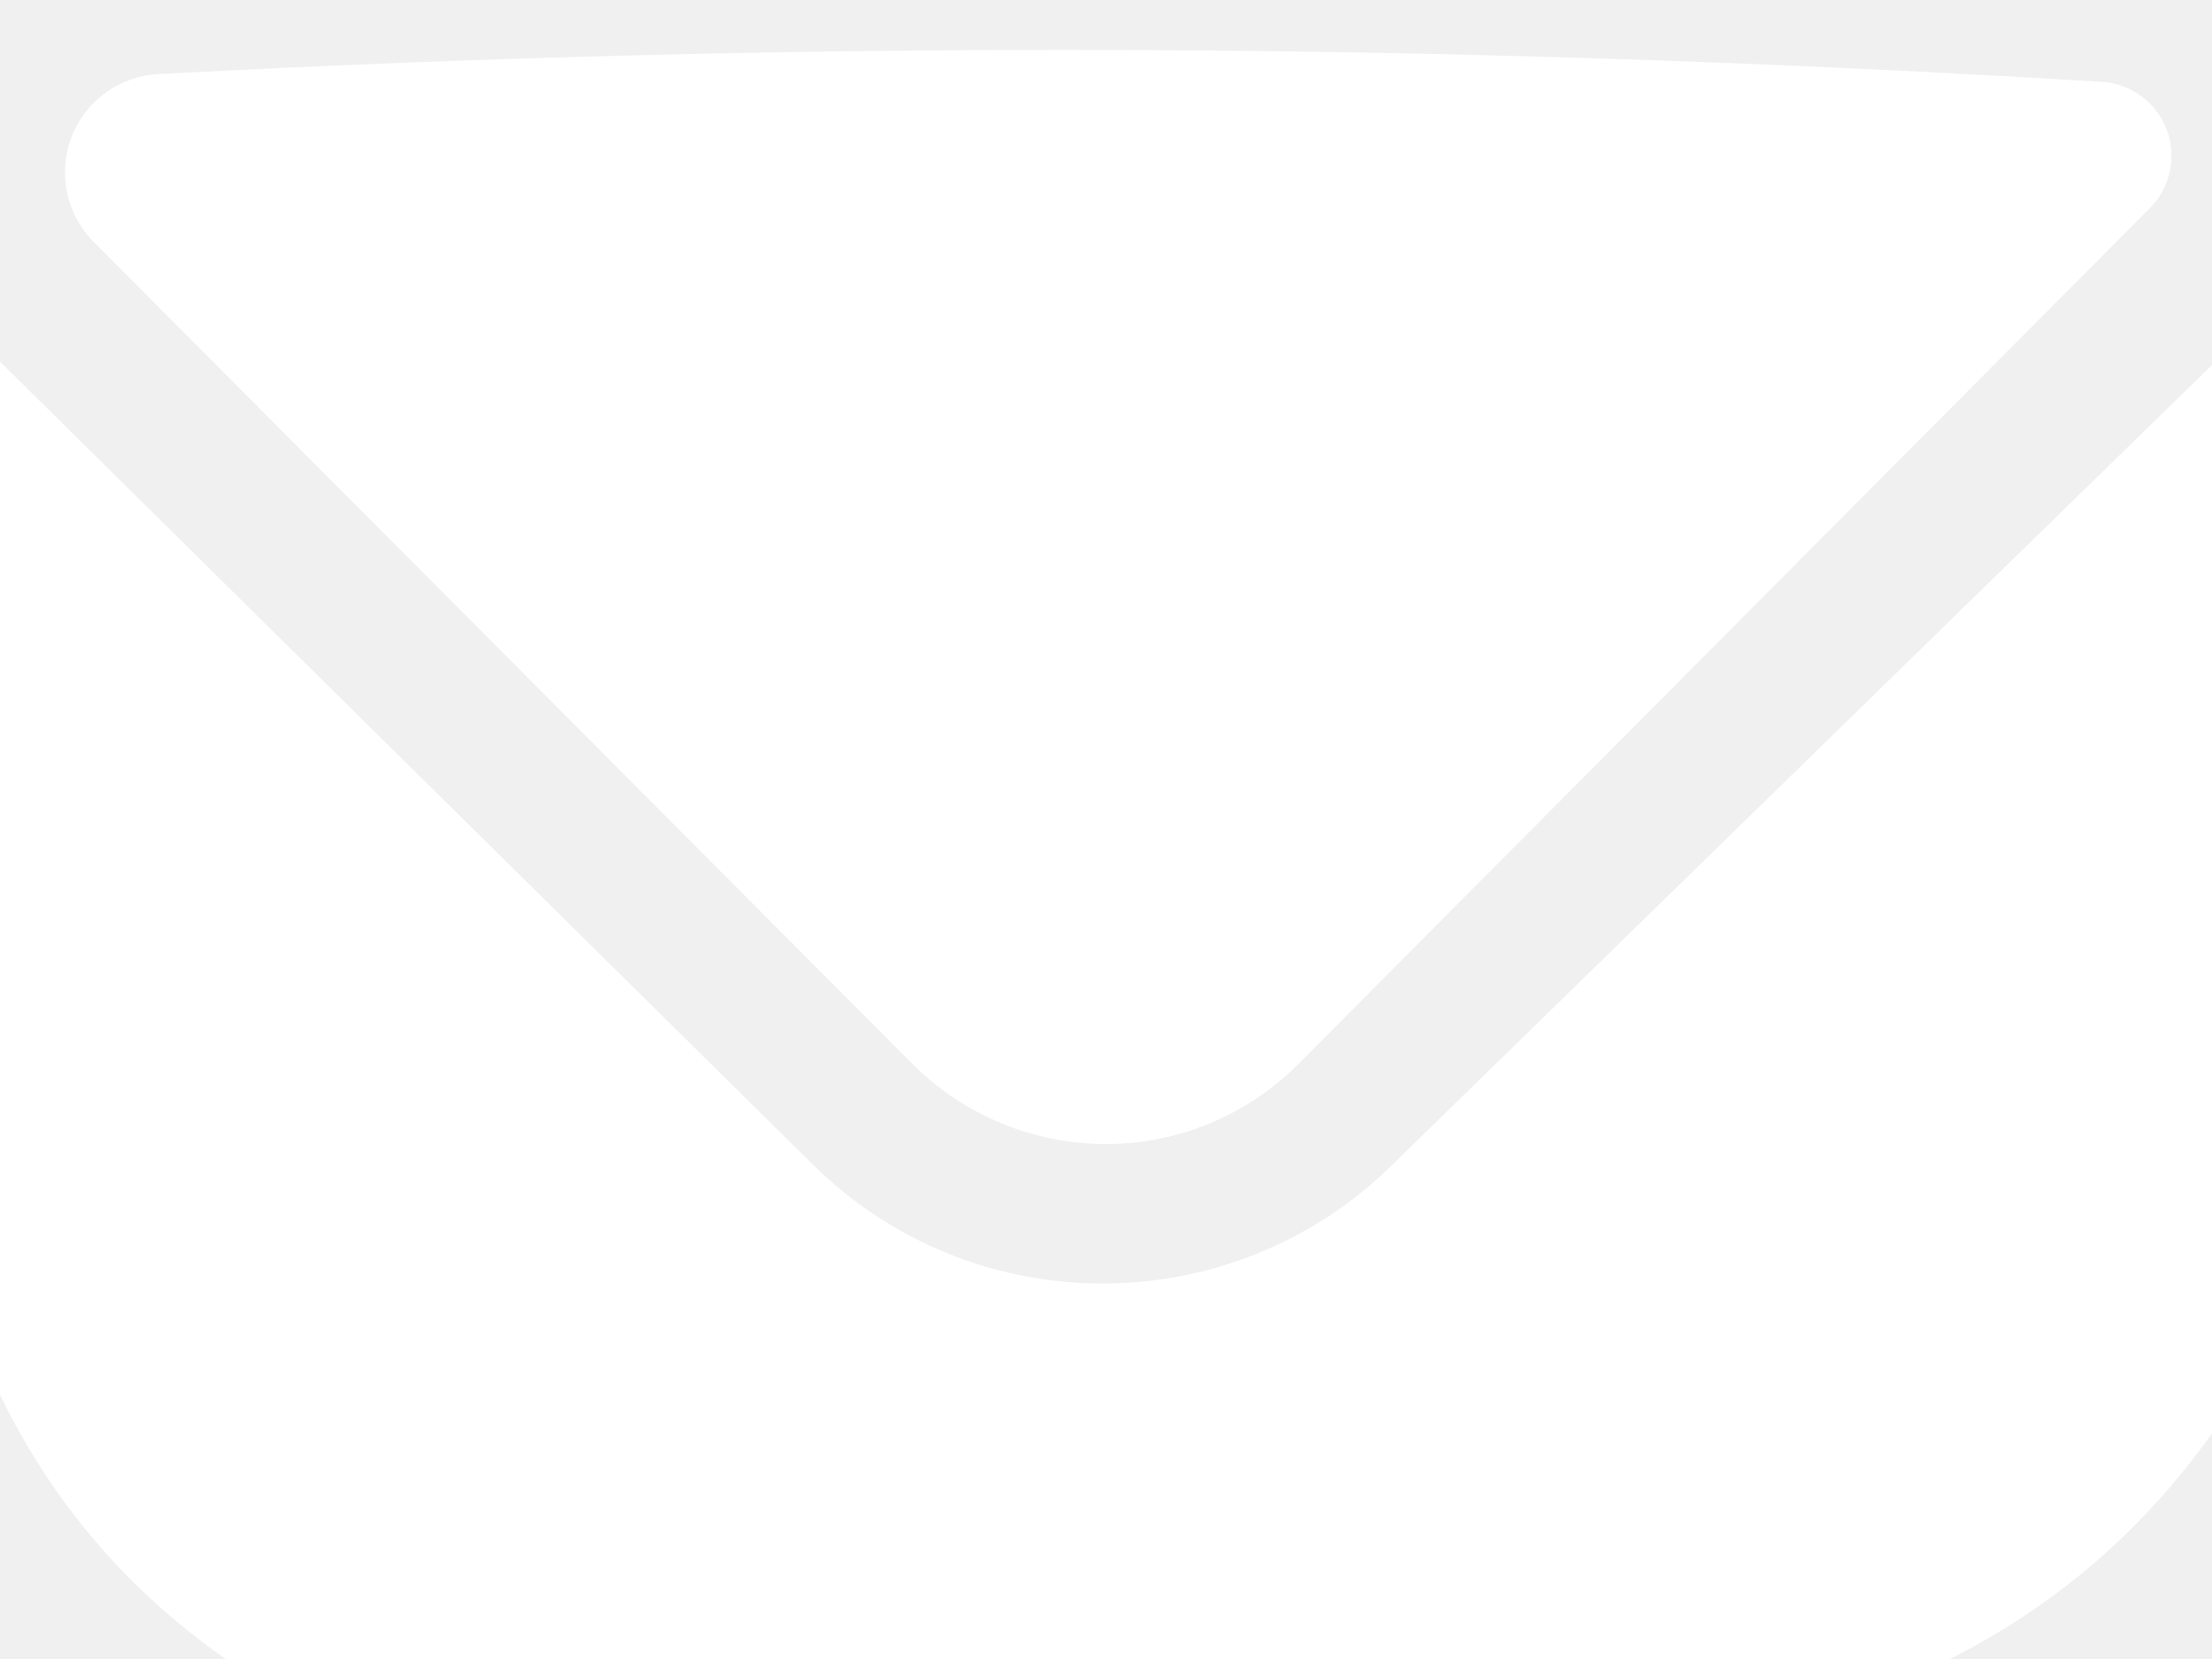
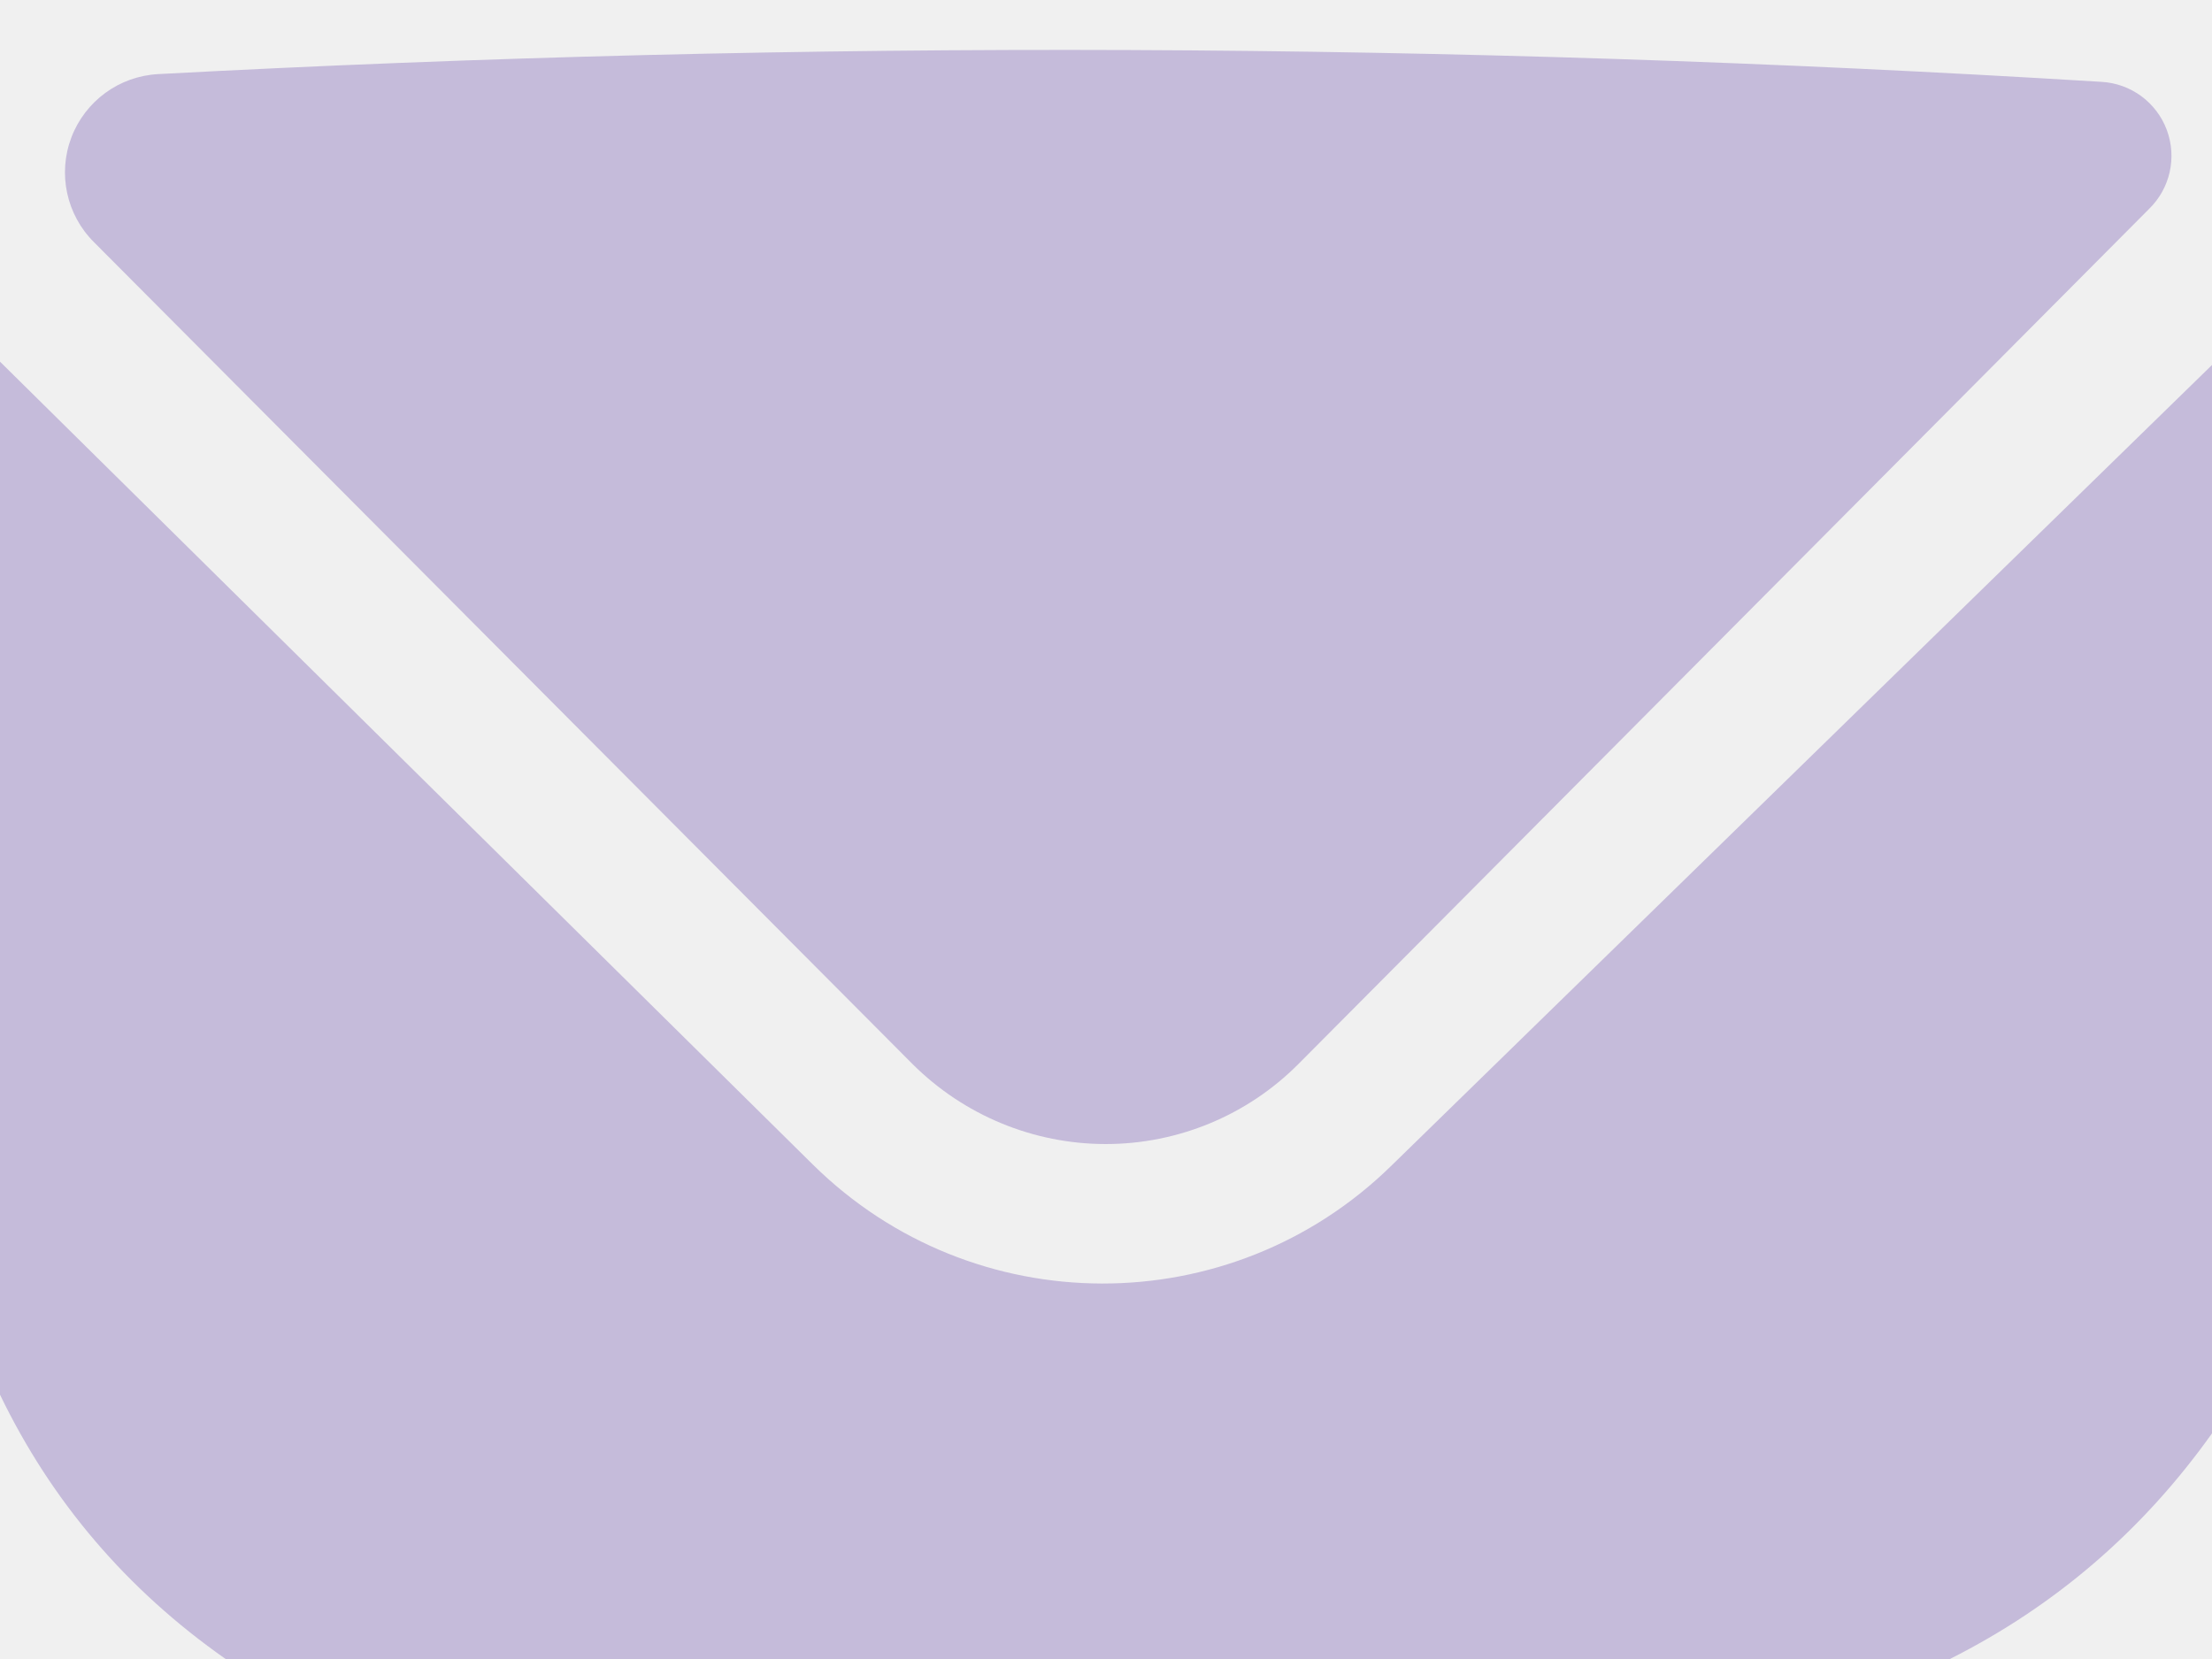
<svg xmlns="http://www.w3.org/2000/svg" version="1.1" viewBox="0.00 0.00 20.00 15.00">
-   <path fill="#ffffff" d="   M 19.00 0.74   A 0.67 0.67 0.0 0 1 19.43 1.89   L 11.74 9.62   A 2.47 2.46 44.9 0 1 8.25 9.62   L 0.85 2.19   A 0.89 0.89 0.0 0 1 1.43 0.67   Q 10.21 0.20 19.00 0.74   Z" />
-   <path fill="#ffffff" d="   M 0.00 3.27   L 7.35 10.53   A 3.73 3.73 0.0 0 0 12.58 10.54   L 20.00 3.30   L 20.00 12.96   Q 19.06 14.28 17.63 15.00   L 2.04 15.00   Q 0.70 14.06 0.00 12.61   L 0.00 3.27   Z" />
+   <path fill="#c5bbda" d="   M 19.00 0.74   A 0.67 0.67 0.0 0 1 19.43 1.89   L 11.74 9.62   A 2.47 2.46 44.9 0 1 8.25 9.62   L 0.85 2.19   A 0.89 0.89 0.0 0 1 1.43 0.67   Q 10.21 0.20 19.00 0.74   Z" />
+   <path fill="#c5bbda" d="   M 0.00 3.27   L 7.35 10.53   A 3.73 3.73 0.0 0 0 12.58 10.54   L 20.00 3.30   L 20.00 12.96   Q 19.06 14.28 17.63 15.00   L 2.04 15.00   Q 0.70 14.06 0.00 12.61   L 0.00 3.27   Z" />
</svg>
